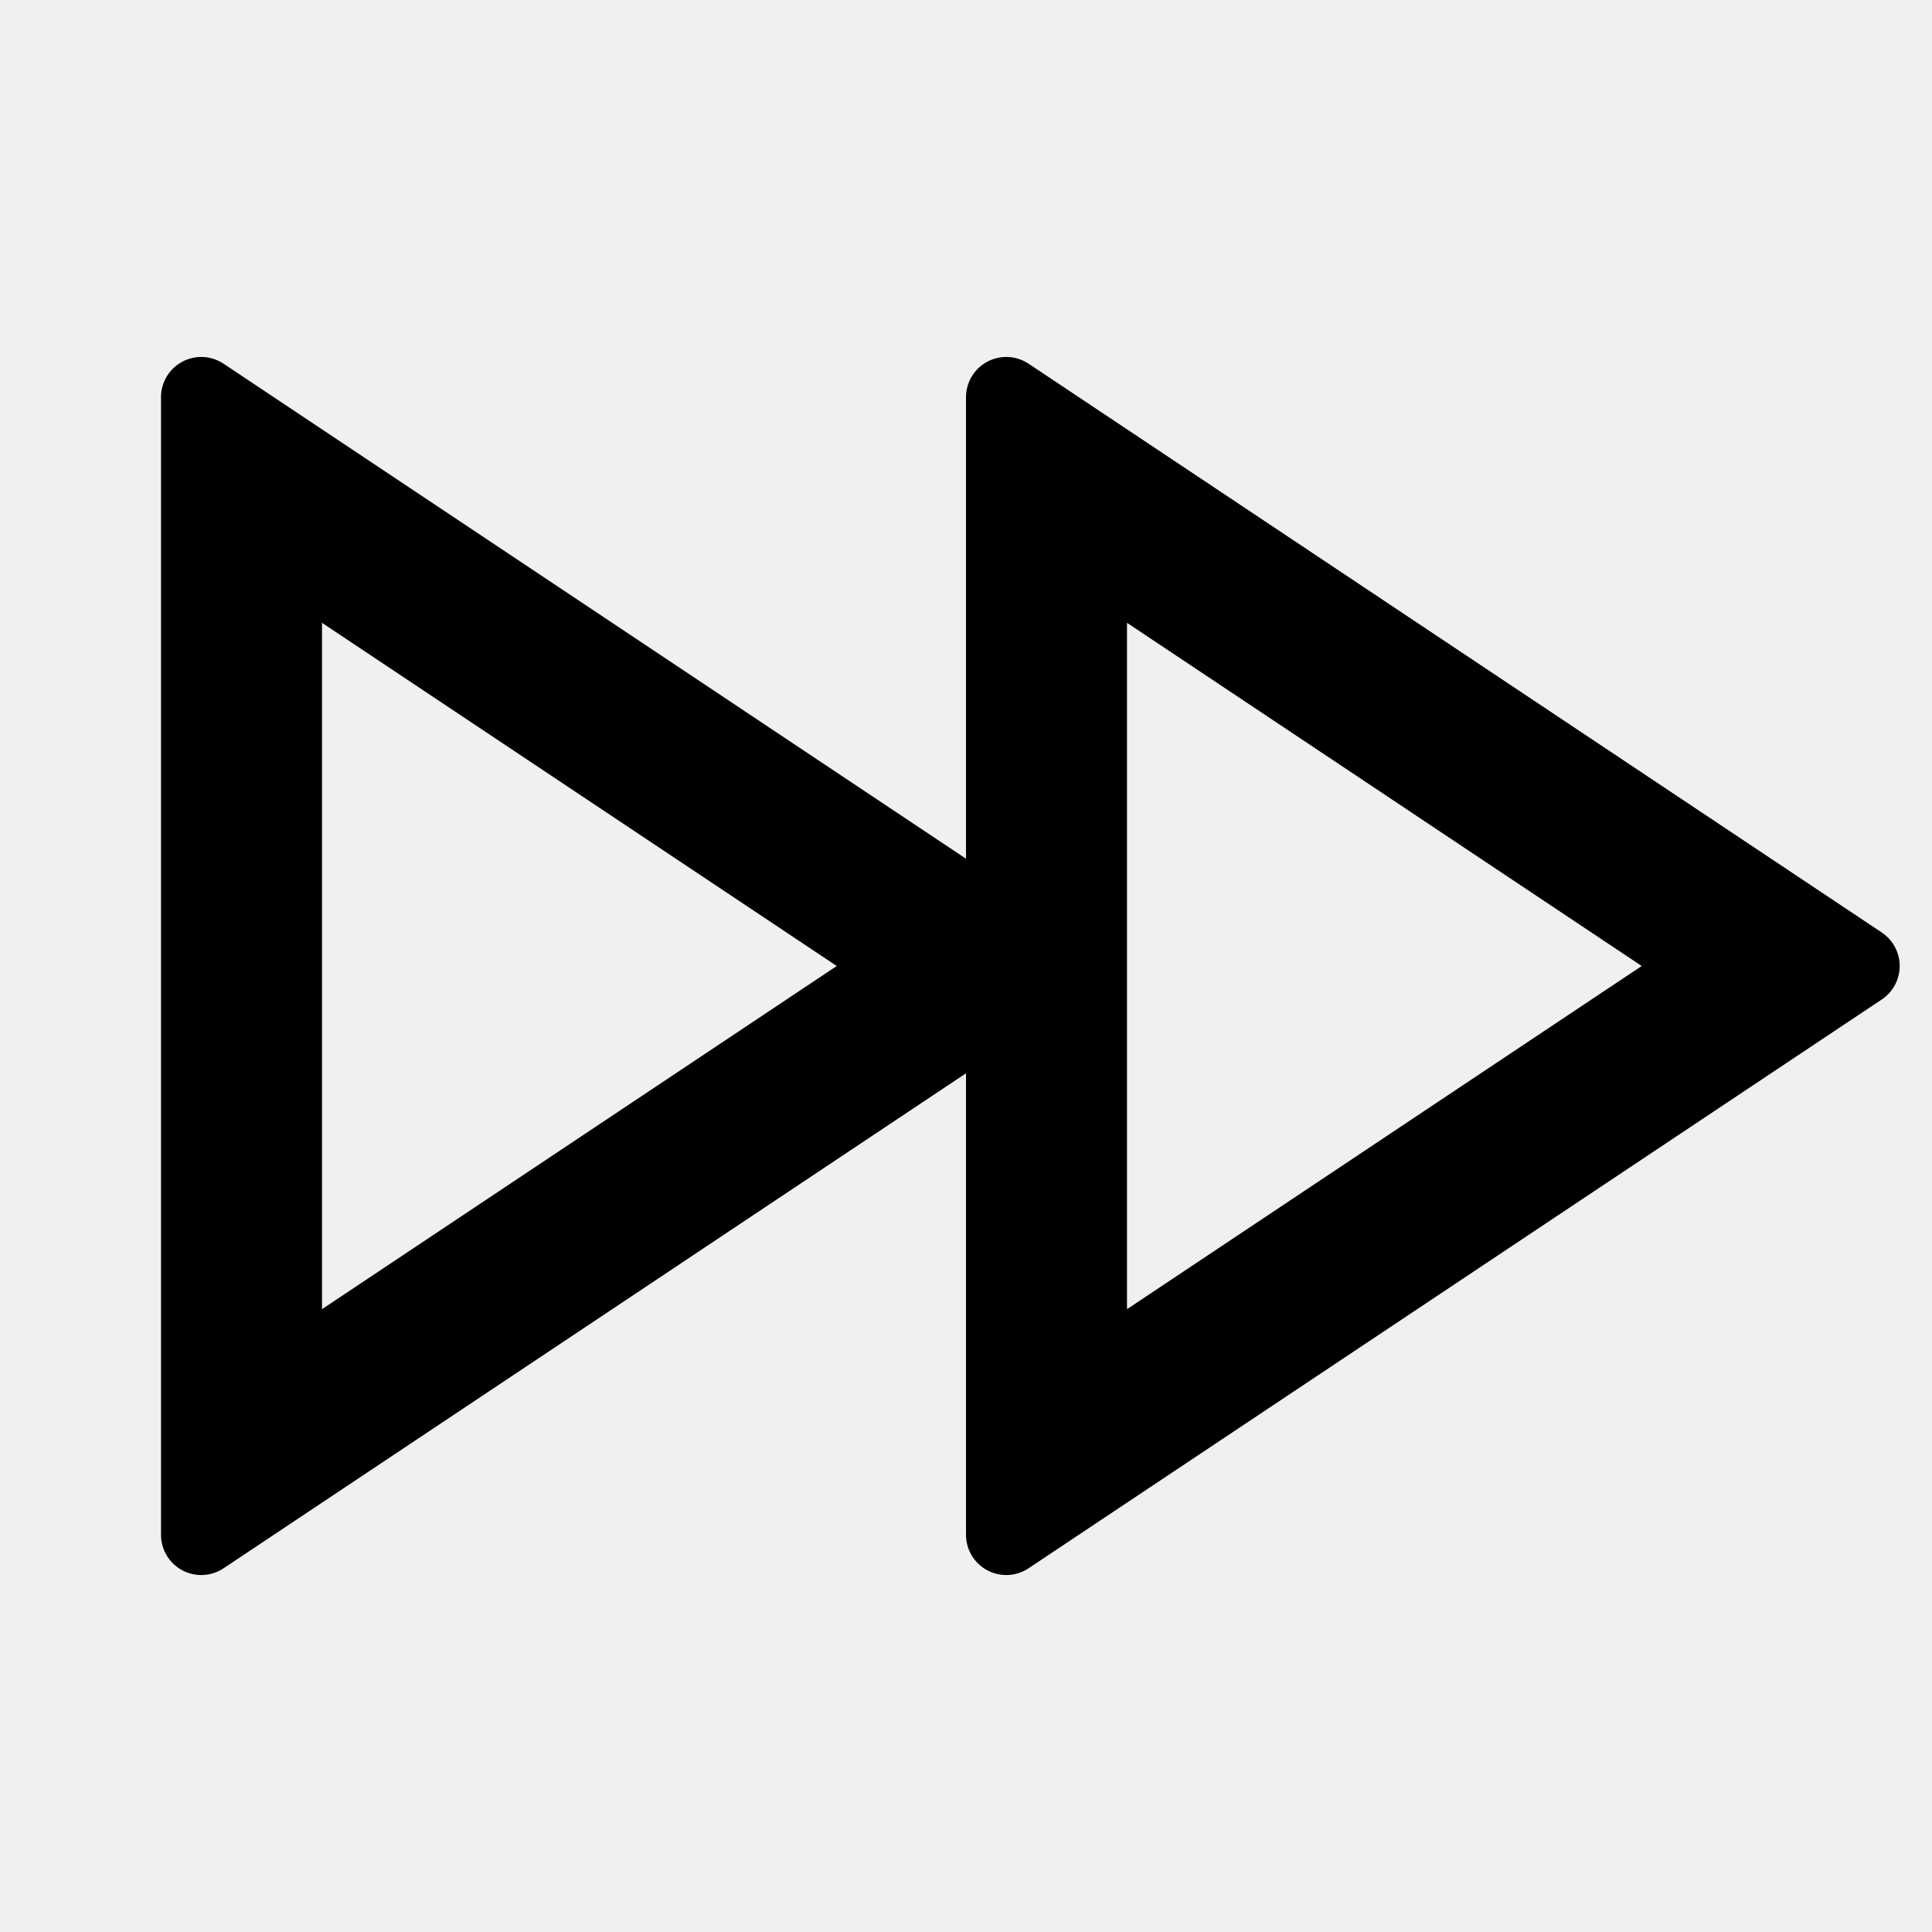
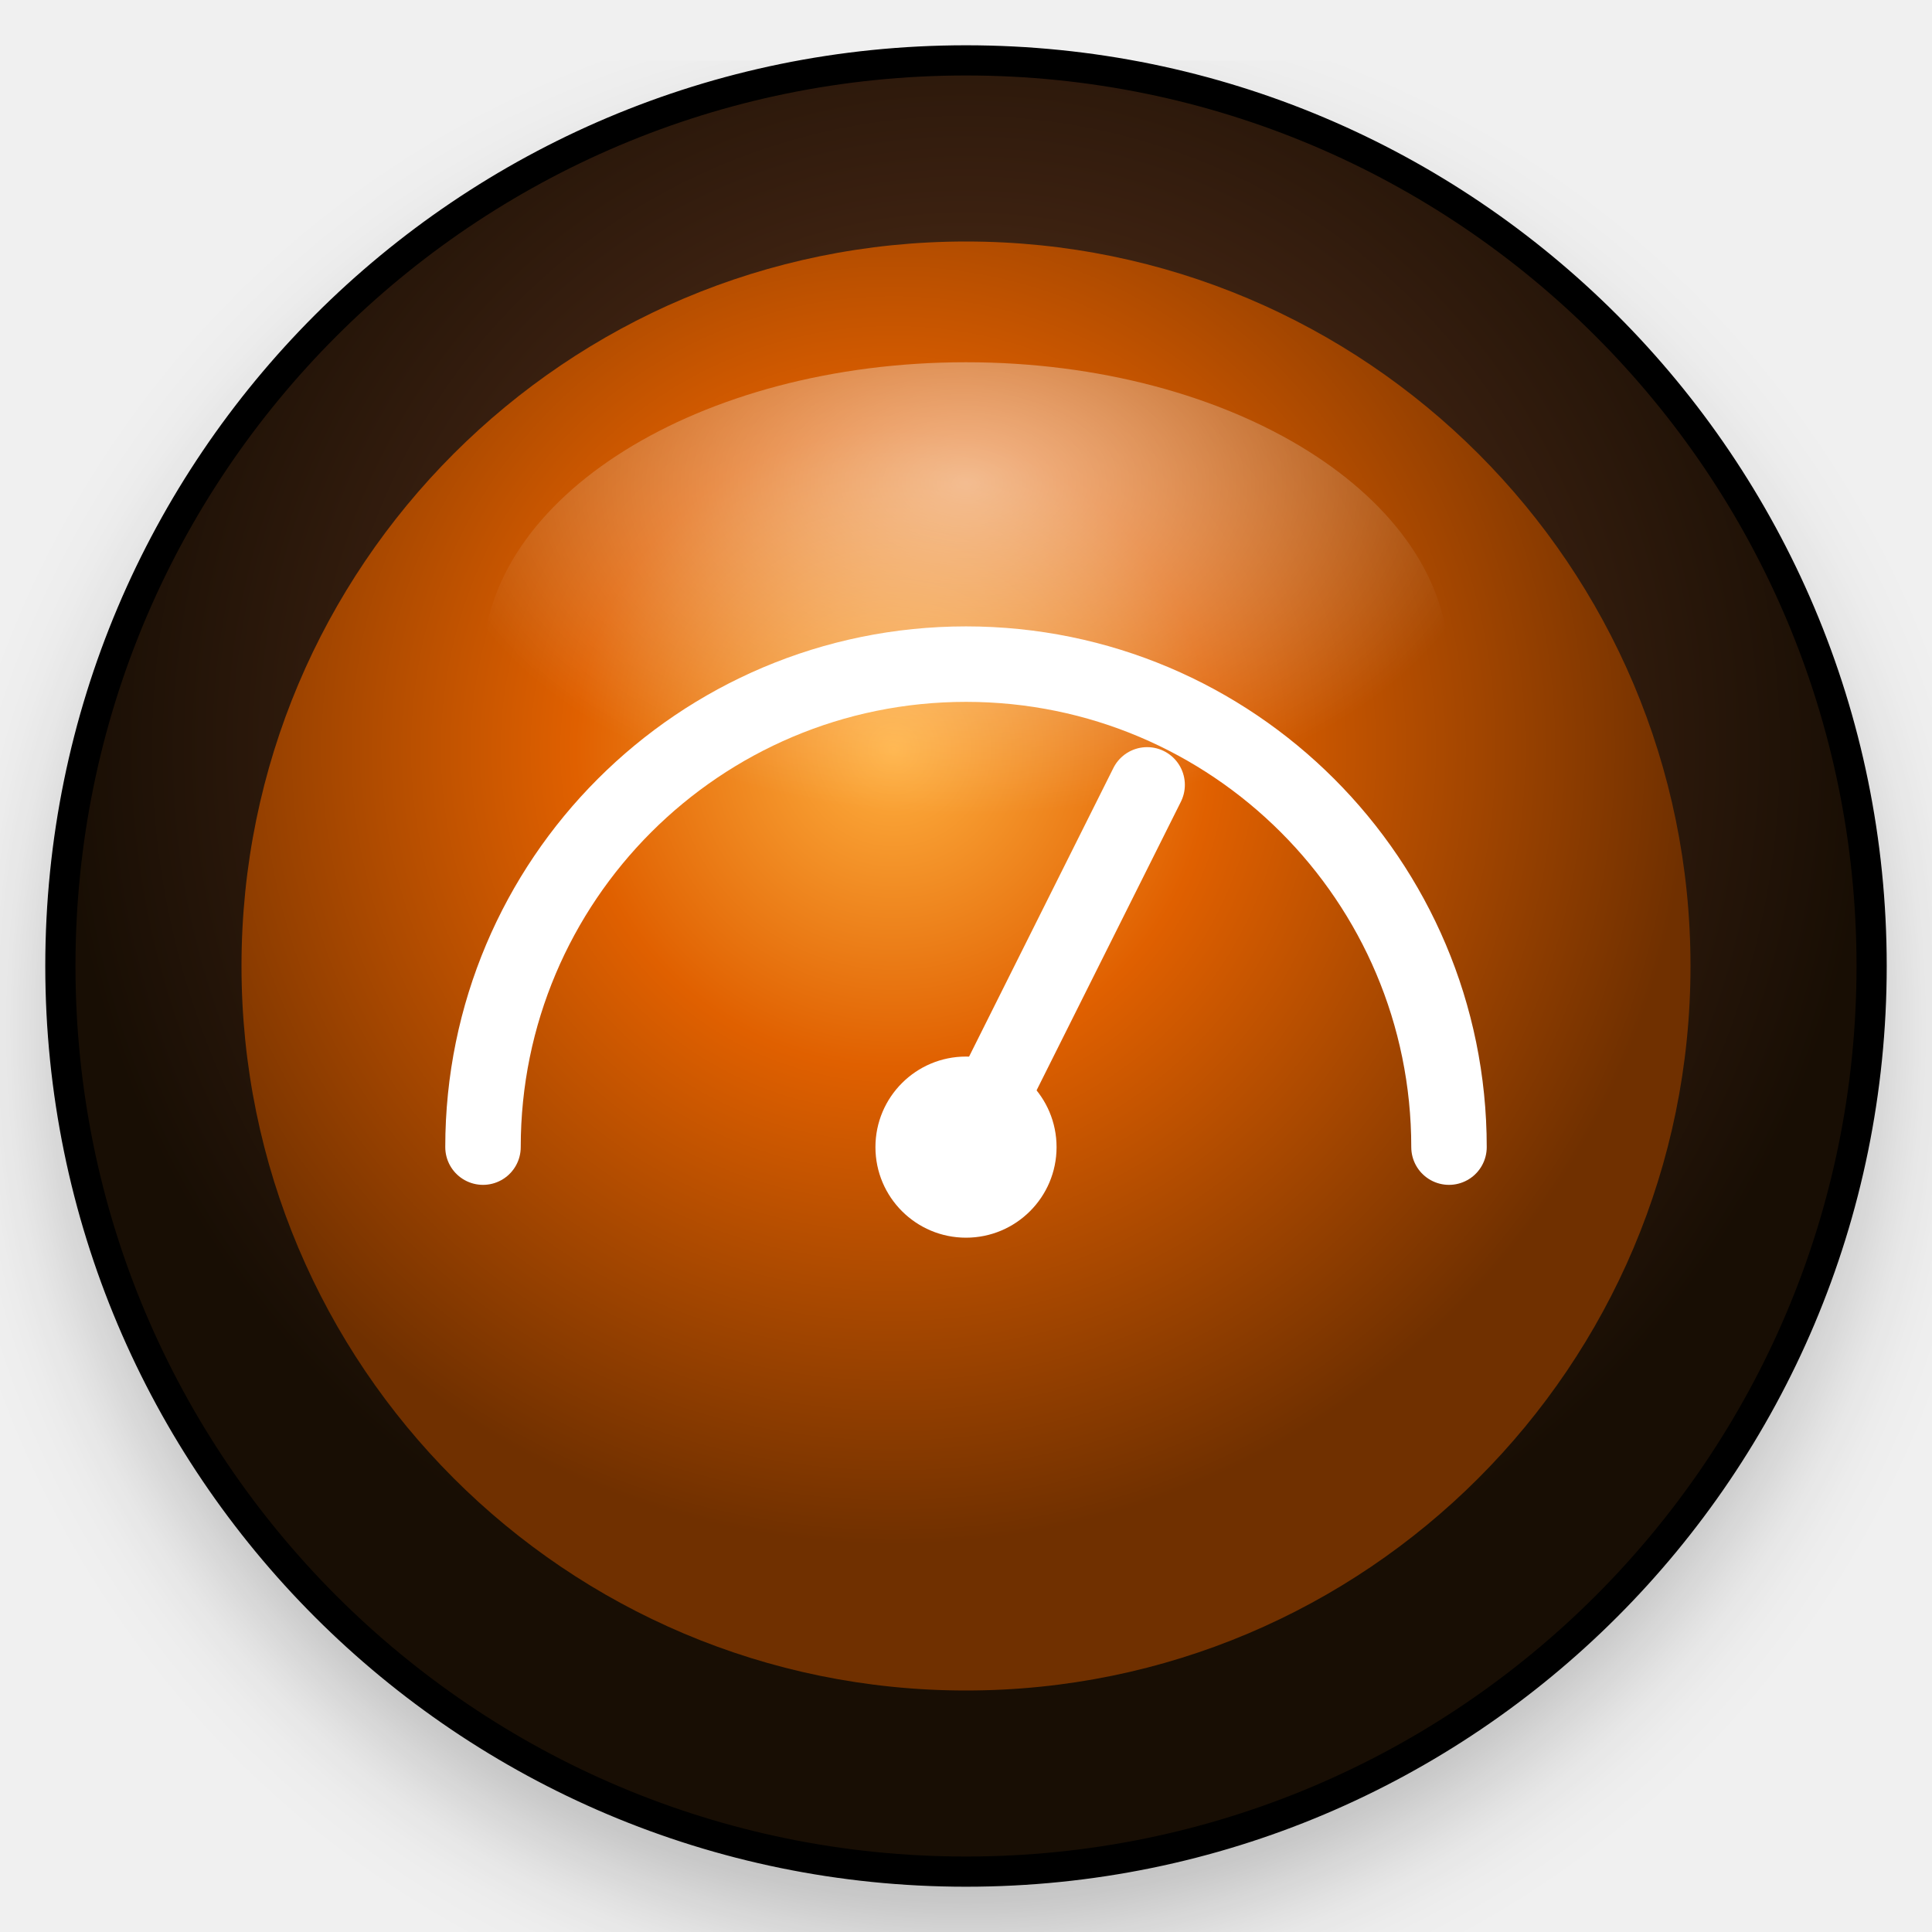
- <svg xmlns="http://www.w3.org/2000/svg" viewBox="0 0 24 24" width="24" height="24">
-   <path fill="none" d="M0 0h24v24H0z" />
-   <path d="M12 13.333l-9.223 6.149A.5.5 0 0 1 2 19.066V4.934a.5.5 0 0 1 .777-.416L12 10.667V4.934a.5.5 0 0 1 .777-.416l10.599 7.066a.5.5 0 0 1 0 .832l-10.599 7.066a.5.5 0 0 1-.777-.416v-5.733zM10.394 12L4 7.737v8.526L10.394 12zM14 7.737v8.526L20.394 12 14 7.737z" />
+ <svg xmlns="http://www.w3.org/2000/svg" viewBox="0 0 64 64" width="64" height="64">
+   <defs>
+     <radialGradient id="body" cx="50%" cy="38%" r="50%">
+       <stop offset="0%" stop-color="#6a4a20" />
+       <stop offset="60%" stop-color="#3a2010" />
+       <stop offset="100%" stop-color="#180e04" />
+     </radialGradient>
+     <radialGradient id="face" cx="45%" cy="35%" r="55%">
+       <stop offset="0%" stop-color="#ffb040" />
+       <stop offset="40%" stop-color="#e06000" />
+       <stop offset="100%" stop-color="#703000" />
+     </radialGradient>
+     <radialGradient id="gloss" cx="50%" cy="20%" r="55%">
+       <stop offset="0%" stop-color="#ffffff" stop-opacity="0.55" />
+       <stop offset="100%" stop-color="#ffffff" stop-opacity="0" />
+     </radialGradient>
+     <filter id="shadow">
+       <feDropShadow dx="0" dy="2" stdDeviation="2" flood-color="#000" flood-opacity="0.6" />
+     </filter>
+   </defs>
+   <circle cx="32" cy="32" r="30" fill="#000" opacity="0.4" filter="url(#shadow)" />
+   <circle cx="32" cy="32" r="30" fill="url(#body)" stroke="#000000" stroke-width="1" />
+   <circle cx="32" cy="32" r="24" fill="url(#face)" />
+   <path d="M16 38 A16 16 0 0 1 48 38" stroke="#fff" stroke-width="2.5" fill="none" stroke-linecap="round" />
+   <line x1="32" y1="38" x2="38" y2="26" stroke="#fff" stroke-width="2.5" stroke-linecap="round" />
+   <circle cx="32" cy="38" r="3" fill="#fff" />
+   <ellipse cx="32" cy="22" rx="16" ry="10" fill="url(#gloss)" />
</svg>
